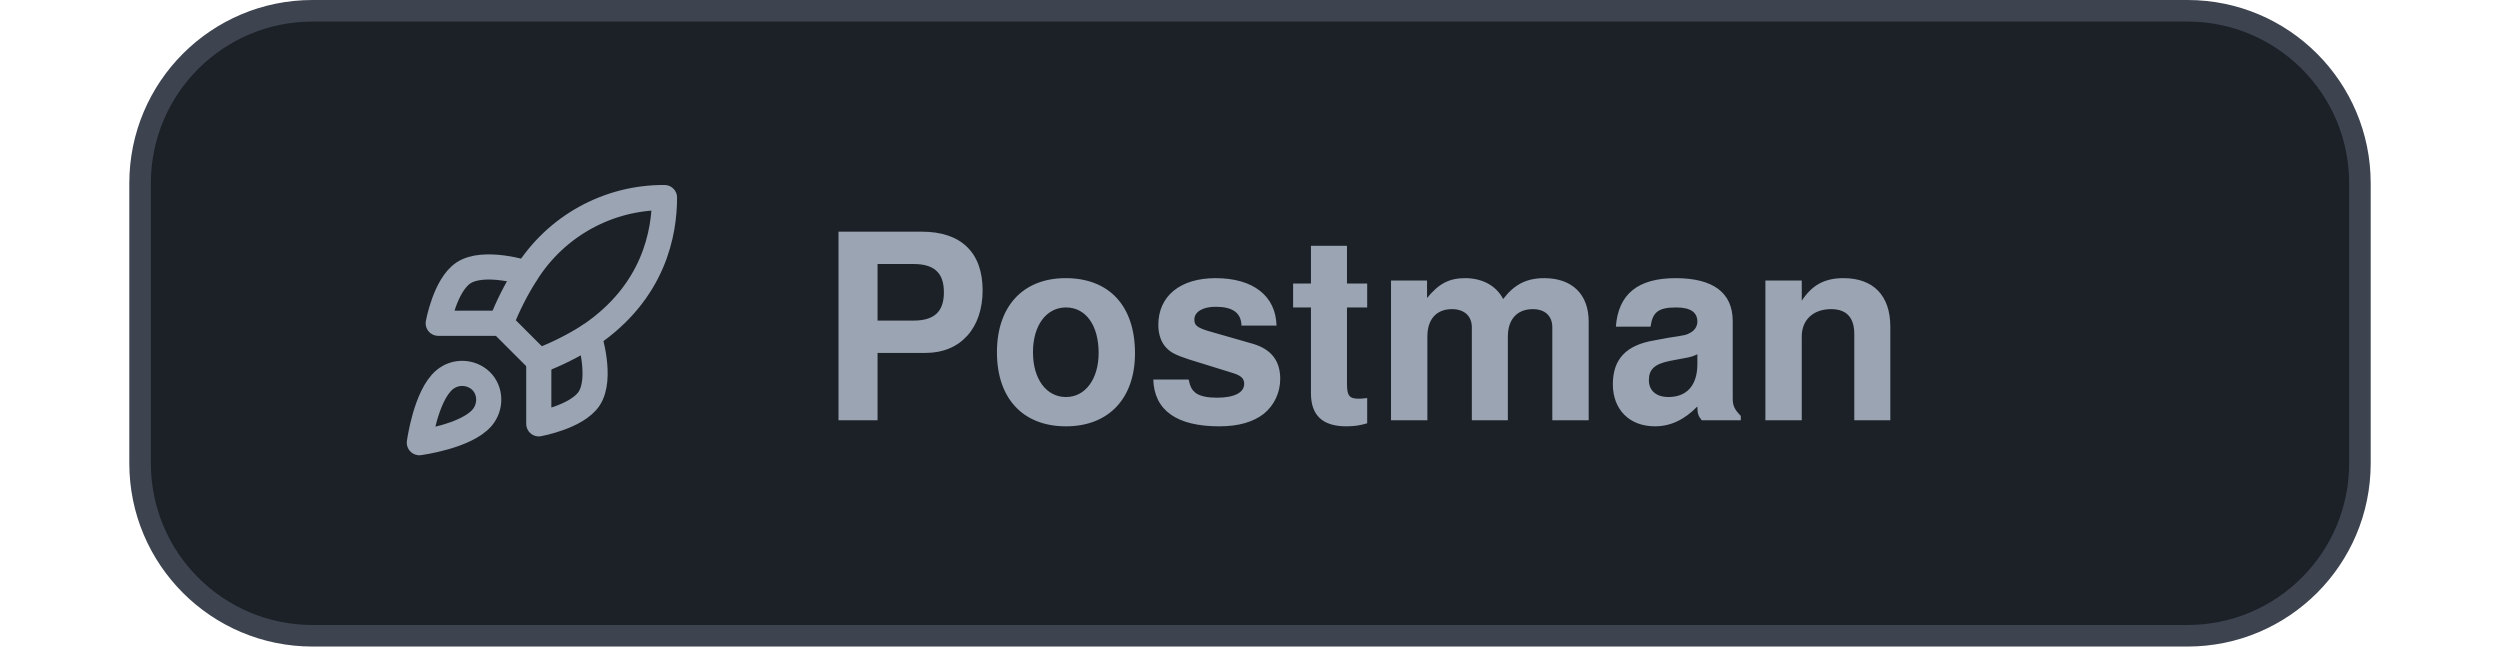
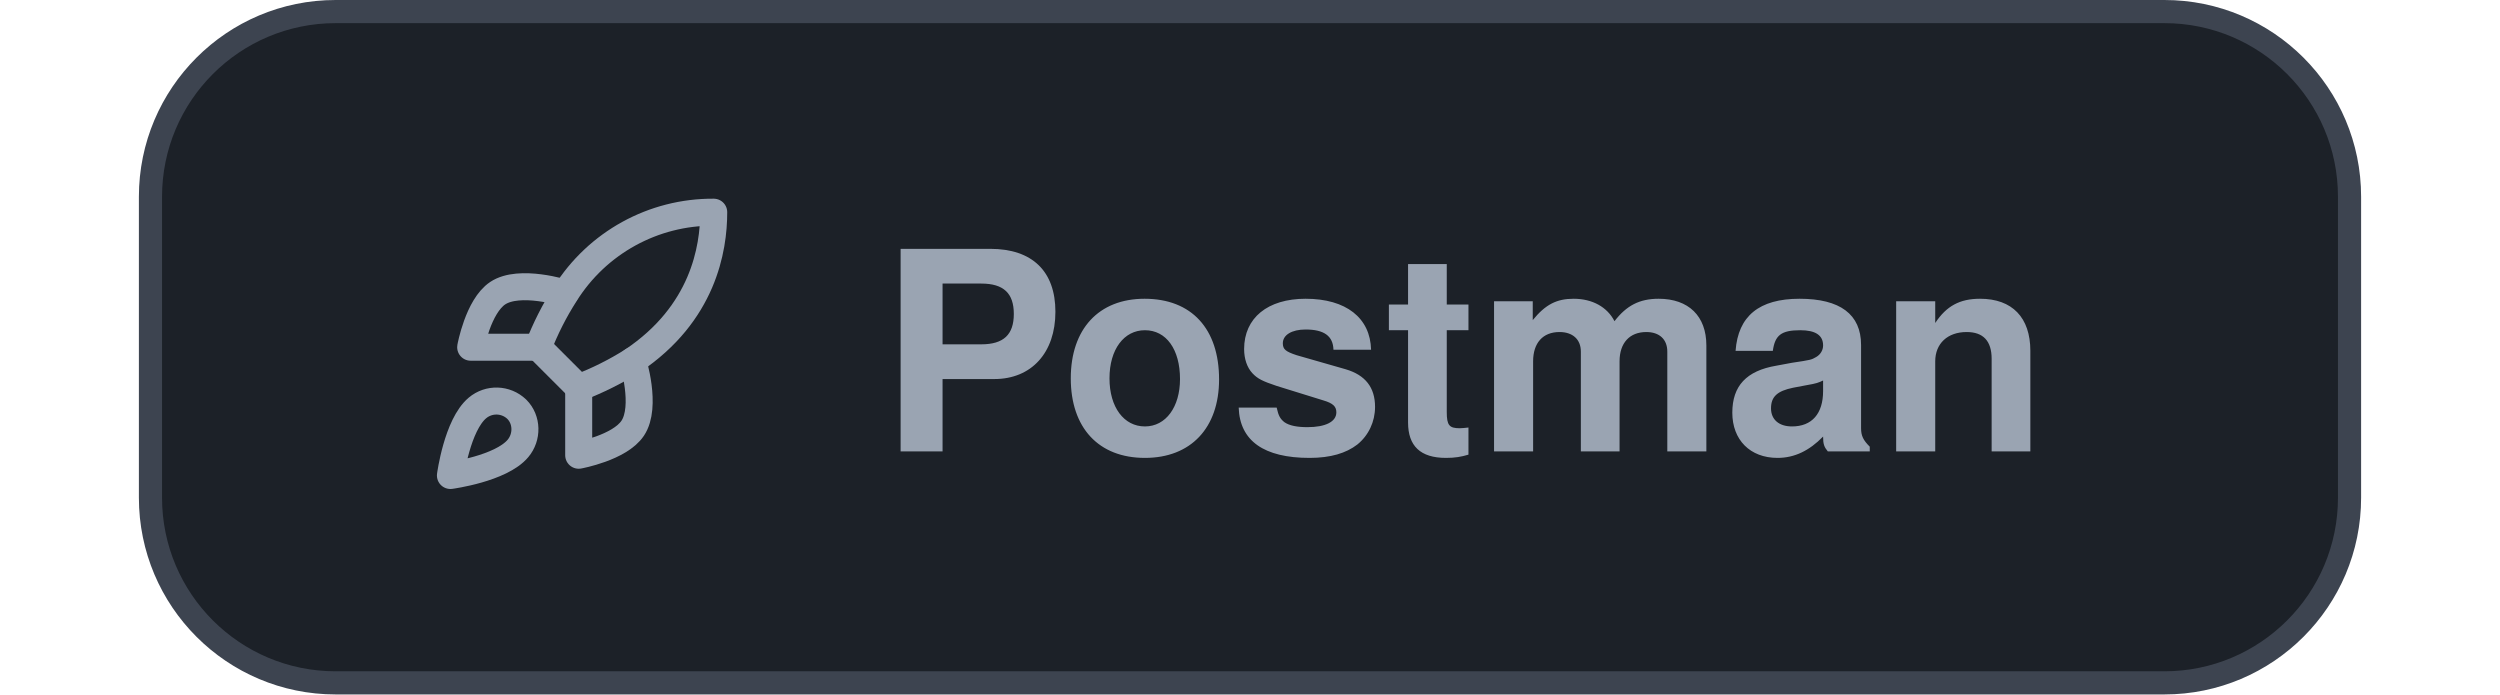
- <svg xmlns="http://www.w3.org/2000/svg" width="116" height="30" viewBox="0 0 116 30" fill="none" role="img" aria-label="Postman">
+ <svg xmlns="http://www.w3.org/2000/svg" width="108" height="30" viewBox="0 0 108 30" fill="none" role="img" aria-label="Postman">
  <g transform="translate(6 0)">
-     <rect x="0.5" y="0.5" width="103" height="29" rx="8" fill="#1C2128" stroke="#3D4450" />
+     <rect x="0.5" y="0.5" width="95" height="29" rx="8" fill="#1C2128" stroke="#3D4450" />
    <g transform="translate(12.00 8.00) scale(0.5833)" fill="none" stroke="#9AA4B2" stroke-width="2" stroke-linecap="round" stroke-linejoin="round">
      <path d="M4.5 16.5c-1.5 1.26-2 5-2 5s3.74-.5 5-2c.71-.84.7-2.13-.09-2.91a2.18 2.18 0 0 0-2.91-.09z" />
      <path d="m12 15-3-3a22 22 0 0 1 2-3.95A12.88 12.88 0 0 1 22 2c0 2.72-.78 7.5-6 11a22.35 22.35 0 0 1-4 2z" />
      <path d="M9 12H4s.55-3.03 2-4c1.62-1.08 5 0 5 0" />
      <path d="M12 15v5s3.03-.55 4-2c1.08-1.62 0-5 0-5" />
    </g>
    <text x="32" y="19.5" fill="#9AA4B2" font-family="-apple-system,BlinkMacSystemFont,'Segoe UI',Helvetica,Arial,sans-serif" font-size="12" font-weight="600">Postman</text>
  </g>
</svg>
